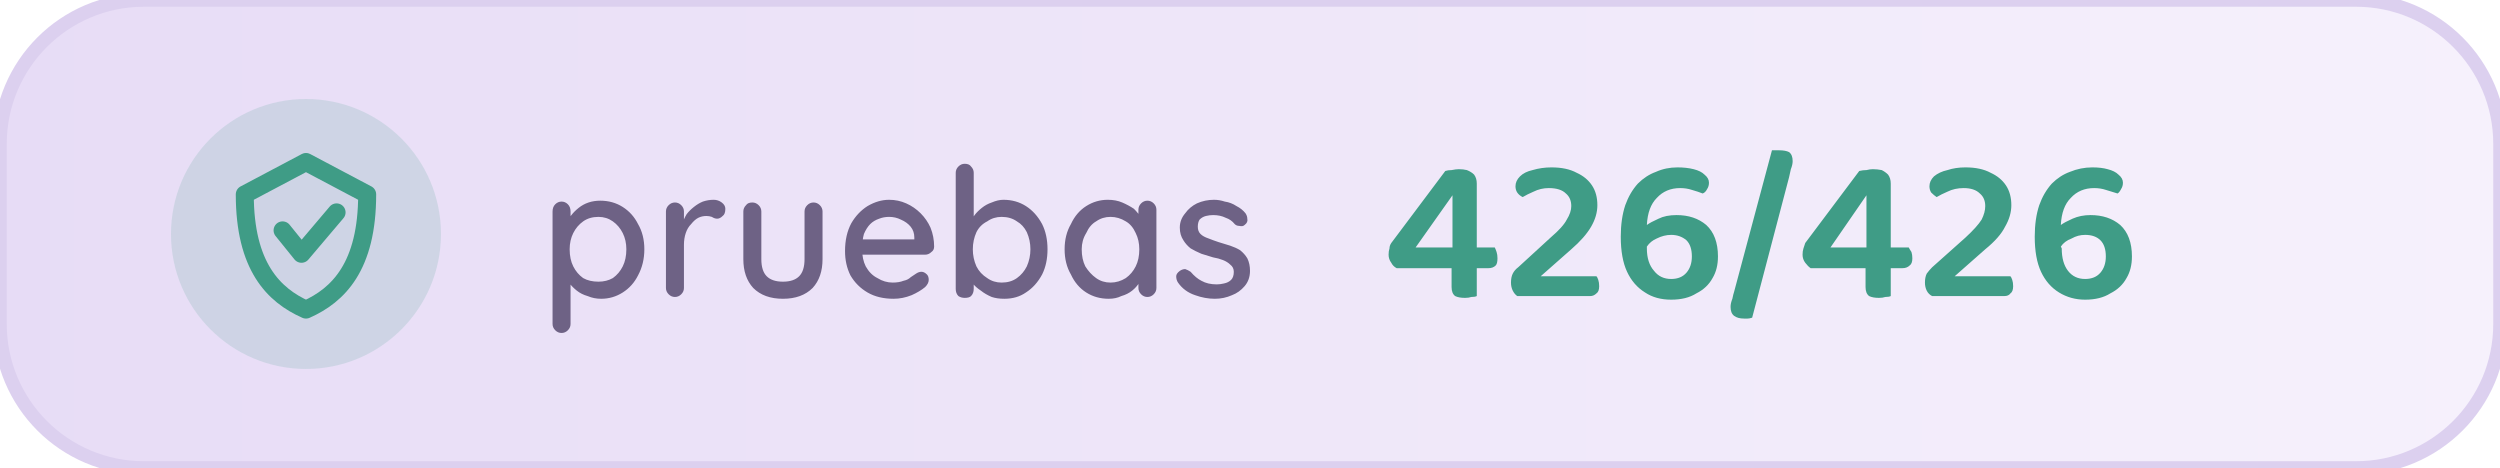
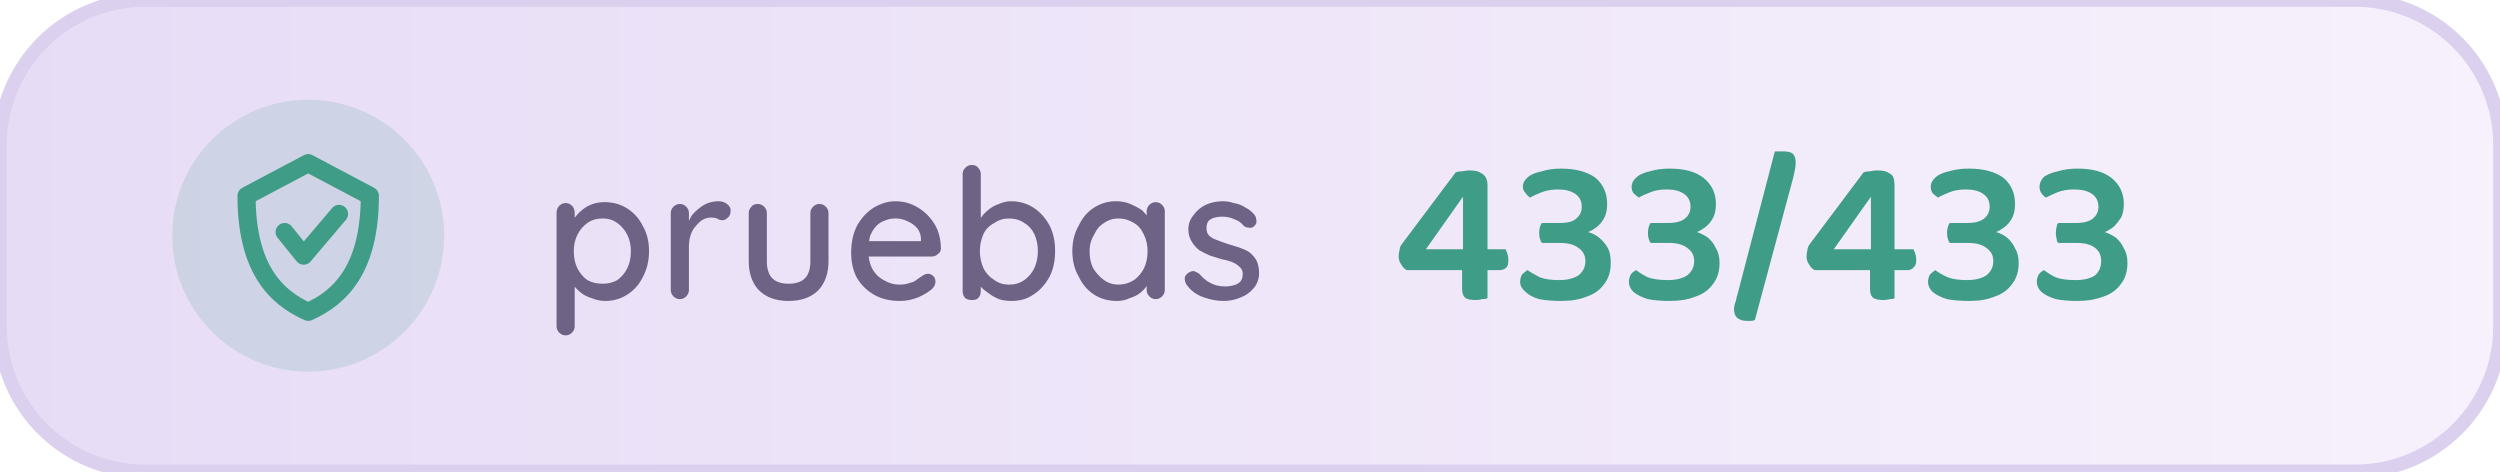
- <svg xmlns="http://www.w3.org/2000/svg" viewBox="0 0 277.8 52" width="277.8" height="52" role="img" aria-label="pruebas 426/426">
+ <svg xmlns="http://www.w3.org/2000/svg" viewBox="0 0 275.8 52" width="275.8" height="52" role="img" aria-label="pruebas 433/433">
  <defs>
    <linearGradient id="gi" x1="0" y1="0" x2="1" y2="0">
      <stop offset="0" stop-color="#E7DCF6" />
      <stop offset="1" stop-color="#F6F1FC" />
    </linearGradient>
  </defs>
-   <rect x="0" y="0" width="277.8" height="52" rx="16" ry="16" fill="url(#gi)" stroke="#DCD0EF" stroke-width="1.5" />
+   <rect x="0" y="0" width="275.8" height="52" rx="16" ry="16" fill="url(#gi)" stroke="#DCD0EF" stroke-width="1.5" />
  <circle cx="34" cy="26" r="15" fill="#3F9C86" opacity="0.16" />
  <g fill="none" stroke="#3F9C86" stroke-width="2" stroke-linecap="round" stroke-linejoin="round">
    <path d="M 34 18 L 40.8 21.6 C 40.8 29.6 37.6 32.8 34 34.4 C 30.4 32.8 27.2 29.6 27.2 21.6 Z" />
    <path d="M 31.4 25.6 L 33.5 28.2 L 37.4 23.6" />
  </g>
  <path d="M66.7 22.3Q68.1 22.3 69.2 23Q70.3 23.7 70.9 24.9Q71.6 26.1 71.6 27.7Q71.6 29.3 70.9 30.6Q70.3 31.8 69.2 32.5Q68.1 33.2 66.8 33.2Q66 33.2 65.3 32.9Q64.6 32.7 64.1 32.3Q63.6 31.9 63.3 31.5Q62.9 31 62.9 30.7L63.4 30.4V36Q63.4 36.4 63.1 36.7Q62.8 37 62.4 37Q62 37 61.7 36.7Q61.4 36.4 61.4 36V23.5Q61.4 23 61.7 22.7Q62 22.4 62.4 22.4Q62.8 22.4 63.1 22.7Q63.4 23 63.4 23.5V24.8L63.1 24.7Q63.1 24.3 63.5 23.9Q63.8 23.5 64.3 23.1Q64.8 22.7 65.4 22.5Q66 22.3 66.7 22.3ZM66.5 24.1Q65.5 24.1 64.8 24.6Q64.1 25.1 63.7 25.9Q63.3 26.7 63.3 27.7Q63.3 28.8 63.7 29.6Q64.1 30.4 64.8 30.9Q65.5 31.3 66.5 31.3Q67.4 31.3 68.1 30.9Q68.8 30.4 69.2 29.6Q69.6 28.8 69.6 27.7Q69.6 26.7 69.2 25.9Q68.8 25.1 68.1 24.6Q67.4 24.1 66.5 24.1Z M75 33Q74.6 33 74.3 32.7Q74 32.4 74 32V23.5Q74 23.1 74.3 22.8Q74.6 22.5 75 22.5Q75.4 22.5 75.7 22.8Q76 23.1 76 23.5V25.8L75.8 24.9Q76 24.3 76.3 23.8Q76.6 23.4 77.1 23Q77.6 22.6 78.1 22.4Q78.7 22.2 79.3 22.2Q79.8 22.2 80.2 22.5Q80.6 22.8 80.6 23.2Q80.6 23.8 80.3 24Q80 24.3 79.7 24.3Q79.4 24.3 79.1 24.1Q78.8 24 78.5 24Q78 24 77.6 24.2Q77.2 24.4 76.8 24.9Q76.4 25.3 76.2 25.9Q76 26.5 76 27.2V32Q76 32.4 75.7 32.7Q75.4 33 75 33Z M90.4 22.5Q90.8 22.5 91.1 22.8Q91.4 23.1 91.4 23.5V28.8Q91.4 30.8 90.3 32Q89.1 33.2 87 33.2Q84.9 33.2 83.7 32Q82.6 30.8 82.6 28.8V23.5Q82.6 23.1 82.9 22.8Q83.1 22.5 83.6 22.5Q84 22.5 84.3 22.8Q84.6 23.1 84.6 23.5V28.8Q84.6 30.1 85.2 30.7Q85.8 31.3 87 31.3Q88.2 31.3 88.8 30.7Q89.4 30.1 89.4 28.8V23.5Q89.4 23.1 89.7 22.8Q90 22.5 90.4 22.5Z M99.3 33.2Q97.6 33.2 96.4 32.5Q95.2 31.8 94.5 30.6Q93.9 29.4 93.9 27.9Q93.9 26.1 94.6 24.8Q95.3 23.6 96.4 22.9Q97.6 22.2 98.8 22.2Q99.8 22.2 100.7 22.6Q101.6 23 102.3 23.7Q103 24.4 103.4 25.3Q103.8 26.3 103.8 27.4Q103.8 27.8 103.5 28Q103.2 28.3 102.8 28.3H95L94.5 26.6H102L101.6 26.9V26.4Q101.6 25.7 101.2 25.2Q100.8 24.7 100.1 24.4Q99.5 24.1 98.8 24.1Q98.2 24.1 97.7 24.3Q97.1 24.5 96.7 24.9Q96.3 25.3 96 26Q95.8 26.7 95.8 27.7Q95.8 28.8 96.2 29.6Q96.7 30.5 97.5 30.9Q98.3 31.4 99.2 31.4Q99.9 31.4 100.4 31.2Q100.9 31.1 101.2 30.8Q101.5 30.6 101.8 30.4Q102.1 30.2 102.4 30.2Q102.7 30.2 103 30.5Q103.2 30.7 103.2 31.1Q103.2 31.5 102.8 31.9Q102.2 32.4 101.3 32.8Q100.3 33.2 99.3 33.2Z M111.5 22.2Q112.9 22.2 114 22.9Q115.1 23.6 115.8 24.9Q116.4 26.1 116.4 27.7Q116.4 29.3 115.8 30.5Q115.1 31.8 114 32.5Q113 33.2 111.6 33.2Q110.8 33.2 110.2 33Q109.5 32.7 109 32.3Q108.4 31.9 108.1 31.5Q107.8 31 107.7 30.7L108.2 30.4V32.1Q108.2 32.6 107.9 32.9Q107.7 33.1 107.2 33.1Q106.8 33.1 106.5 32.9Q106.2 32.6 106.2 32.1V19.2Q106.2 18.8 106.5 18.5Q106.8 18.2 107.2 18.2Q107.7 18.2 107.9 18.5Q108.2 18.8 108.2 19.2V24.8L107.9 24.7Q108 24.3 108.3 23.9Q108.6 23.5 109.1 23.1Q109.6 22.7 110.2 22.5Q110.9 22.2 111.5 22.2ZM111.3 24.1Q110.4 24.1 109.7 24.6Q108.9 25 108.5 25.8Q108.1 26.7 108.1 27.7Q108.1 28.7 108.5 29.6Q108.9 30.4 109.7 30.9Q110.4 31.4 111.3 31.4Q112.3 31.4 113 30.9Q113.7 30.4 114.1 29.6Q114.5 28.7 114.5 27.7Q114.5 26.7 114.1 25.8Q113.7 25 113 24.6Q112.3 24.1 111.3 24.1Z M127.5 22.3Q127.9 22.3 128.2 22.6Q128.5 22.9 128.5 23.3V32Q128.5 32.4 128.2 32.7Q127.9 33 127.5 33Q127.1 33 126.8 32.7Q126.5 32.4 126.5 32V30.5L126.9 30.6Q126.9 31 126.6 31.4Q126.3 31.9 125.8 32.3Q125.3 32.7 124.6 32.9Q124 33.2 123.2 33.2Q121.8 33.2 120.7 32.5Q119.6 31.8 119 30.5Q118.3 29.3 118.3 27.7Q118.3 26.1 119 24.9Q119.6 23.6 120.7 22.9Q121.8 22.2 123.1 22.2Q124 22.2 124.7 22.5Q125.4 22.8 126 23.2Q126.5 23.7 126.8 24.2Q127.1 24.7 127.1 25.1L126.5 25.2V23.3Q126.5 22.9 126.8 22.6Q127.1 22.3 127.5 22.3ZM123.4 31.4Q124.3 31.4 125.1 30.9Q125.8 30.4 126.2 29.6Q126.6 28.8 126.6 27.7Q126.6 26.7 126.2 25.9Q125.8 25 125.1 24.6Q124.3 24.1 123.4 24.1Q122.5 24.1 121.8 24.6Q121.1 25 120.7 25.9Q120.2 26.7 120.2 27.7Q120.2 28.8 120.6 29.6Q121.1 30.4 121.8 30.9Q122.5 31.4 123.4 31.4Z M130.9 31.4Q130.7 31.1 130.7 30.7Q130.7 30.4 131.1 30.1Q131.4 29.9 131.7 29.9Q132 30 132.3 30.2Q132.9 30.9 133.5 31.2Q134.2 31.6 135.2 31.6Q135.6 31.6 136 31.5Q136.5 31.4 136.8 31.1Q137.1 30.8 137.1 30.2Q137.1 29.7 136.7 29.4Q136.4 29.1 135.9 28.9Q135.4 28.7 134.8 28.6Q134.1 28.4 133.5 28.2Q132.8 27.9 132.3 27.6Q131.8 27.2 131.5 26.7Q131.1 26.1 131.1 25.3Q131.1 24.4 131.7 23.7Q132.2 23 133 22.6Q133.9 22.2 134.9 22.2Q135.5 22.2 136.1 22.4Q136.8 22.5 137.4 22.9Q138 23.2 138.4 23.7Q138.6 24 138.6 24.3Q138.7 24.7 138.3 25Q138.1 25.2 137.7 25.1Q137.4 25.1 137.2 24.9Q136.8 24.4 136.2 24.2Q135.6 23.9 134.8 23.9Q134.4 23.9 134 24Q133.6 24.1 133.3 24.4Q133.1 24.7 133.1 25.2Q133.1 25.7 133.4 26Q133.7 26.3 134.3 26.5Q134.8 26.7 135.4 26.9Q136.1 27.1 136.7 27.3Q137.3 27.5 137.8 27.8Q138.3 28.2 138.6 28.7Q138.9 29.3 138.9 30.1Q138.9 31.1 138.3 31.8Q137.7 32.5 136.9 32.8Q136 33.2 135 33.2Q133.9 33.2 132.8 32.8Q131.6 32.4 130.9 31.4Z" fill="#6E6285" />
-   <path d="M154.6 27 160.6 19Q160.9 18.9 161.3 18.9Q161.8 18.8 162.1 18.8Q162.6 18.8 163 18.9Q163.5 19.1 163.8 19.4Q164.1 19.8 164.1 20.4V27.5H166.1Q166.2 27.7 166.3 28Q166.4 28.3 166.4 28.7Q166.4 29.3 166.2 29.5Q165.9 29.8 165.4 29.8H164.1V32.9Q163.9 33 163.5 33Q163.2 33.1 162.8 33.1Q162.1 33.1 161.7 32.9Q161.3 32.6 161.3 31.9V29.8H155.2Q154.8 29.6 154.6 29.2Q154.3 28.8 154.3 28.3Q154.3 27.9 154.4 27.6Q154.4 27.3 154.6 27ZM161.4 27.5 161.4 21.7H161.4L157.3 27.5Z M168.4 20.7Q168.4 20.1 168.9 19.6Q169.4 19.1 170.3 18.9Q171.3 18.6 172.4 18.6Q174.1 18.6 175.2 19.2Q176.3 19.7 176.9 20.6Q177.5 21.5 177.5 22.8Q177.5 24 176.8 25.2Q176.1 26.4 174.6 27.7L171.2 30.7H177.4Q177.5 30.8 177.6 31.1Q177.7 31.4 177.7 31.8Q177.7 32.4 177.4 32.6Q177.1 32.9 176.7 32.9H168.6Q168.3 32.7 168.1 32.3Q167.9 31.9 167.9 31.4Q167.9 30.8 168.1 30.4Q168.3 30 168.7 29.7L172.3 26.4Q173.7 25.2 174.1 24.4Q174.6 23.6 174.6 22.9Q174.6 22 174 21.5Q173.4 20.9 172.1 20.9Q171.2 20.9 170.4 21.3Q169.7 21.6 169.2 21.9Q168.8 21.7 168.6 21.4Q168.4 21.1 168.4 20.7Z M189.9 20.3Q189.9 20.7 189.7 21Q189.5 21.4 189.2 21.5Q188.7 21.3 188 21.1Q187.4 20.9 186.7 20.9Q185.1 20.9 184.1 22Q183.1 23 183 25Q183.4 24.7 184.3 24.3Q185.1 23.9 186.3 23.9Q188.3 23.9 189.6 25Q190.9 26.2 190.9 28.5Q190.9 29.9 190.3 30.9Q189.7 32 188.5 32.6Q187.4 33.3 185.7 33.3Q184 33.3 182.8 32.5Q181.5 31.7 180.8 30.2Q180.1 28.7 180.1 26.3Q180.1 24.3 180.6 22.8Q181.1 21.4 182 20.4Q182.9 19.5 184 19.1Q185.1 18.6 186.4 18.6Q187.4 18.6 188.2 18.8Q189 19 189.4 19.4Q189.9 19.8 189.9 20.3ZM185.7 31Q186.8 31 187.4 30.3Q188 29.6 188 28.5Q188 27.3 187.4 26.7Q186.7 26.1 185.7 26.1Q184.9 26.1 184.1 26.5Q183.4 26.8 183 27.4L183 27.6Q183 29.2 183.8 30.1Q184.5 31 185.7 31Z M198.8 19.7 194.7 35.3Q194.4 35.4 194.2 35.4Q194 35.4 193.8 35.4Q193.1 35.4 192.7 35.1Q192.3 34.8 192.3 34.1Q192.3 33.7 192.5 33.2Q192.6 32.7 192.7 32.4L196.9 16.7Q197.1 16.7 197.3 16.7Q197.5 16.7 197.7 16.7Q198.4 16.7 198.8 16.9Q199.2 17.2 199.2 17.9Q199.2 18.3 199 18.8Q198.9 19.2 198.8 19.7Z M200.6 27 206.6 19Q207 18.9 207.4 18.9Q207.8 18.8 208.1 18.8Q208.6 18.8 209.1 18.9Q209.5 19.1 209.8 19.4Q210.1 19.8 210.1 20.4V27.5H212.1Q212.2 27.7 212.4 28Q212.5 28.3 212.5 28.7Q212.5 29.3 212.2 29.5Q211.9 29.8 211.4 29.8H210.1V32.9Q209.9 33 209.5 33Q209.2 33.1 208.8 33.1Q208.1 33.1 207.7 32.9Q207.3 32.6 207.3 31.9V29.8H201.2Q200.9 29.6 200.6 29.2Q200.3 28.8 200.3 28.3Q200.3 27.9 200.4 27.6Q200.5 27.3 200.6 27ZM207.4 27.5 207.4 21.7H207.4L203.4 27.5Z M214.4 20.7Q214.4 20.1 214.9 19.6Q215.5 19.1 216.4 18.9Q217.3 18.6 218.4 18.6Q220.1 18.6 221.2 19.2Q222.3 19.7 222.9 20.6Q223.5 21.5 223.5 22.8Q223.5 24 222.8 25.2Q222.2 26.4 220.6 27.7L217.2 30.7H223.4Q223.5 30.8 223.6 31.1Q223.7 31.4 223.7 31.8Q223.7 32.4 223.4 32.6Q223.2 32.9 222.7 32.9H214.7Q214.3 32.7 214.1 32.3Q213.9 31.9 213.9 31.4Q213.9 30.8 214.1 30.4Q214.4 30 214.7 29.7L218.4 26.4Q219.7 25.2 220.2 24.4Q220.6 23.6 220.6 22.9Q220.6 22 220 21.5Q219.4 20.9 218.2 20.9Q217.2 20.9 216.4 21.3Q215.7 21.6 215.2 21.9Q214.9 21.7 214.6 21.4Q214.4 21.1 214.4 20.7Z M235.9 20.3Q235.9 20.7 235.7 21Q235.5 21.4 235.3 21.5Q234.7 21.3 234 21.1Q233.4 20.9 232.7 20.9Q231.1 20.9 230.1 22Q229.1 23 229 25Q229.4 24.7 230.3 24.3Q231.2 23.9 232.3 23.9Q234.3 23.9 235.6 25Q236.9 26.2 236.9 28.5Q236.9 29.9 236.3 30.9Q235.7 32 234.5 32.6Q233.4 33.3 231.7 33.3Q230.1 33.3 228.8 32.5Q227.5 31.7 226.8 30.2Q226.1 28.7 226.1 26.3Q226.1 24.3 226.6 22.8Q227.1 21.4 228 20.4Q228.9 19.5 230 19.1Q231.2 18.6 232.5 18.6Q233.5 18.6 234.2 18.8Q235 19 235.4 19.4Q235.9 19.8 235.9 20.3ZM231.7 31Q232.8 31 233.4 30.3Q234 29.6 234 28.5Q234 27.3 233.4 26.7Q232.8 26.1 231.7 26.1Q230.9 26.1 230.2 26.5Q229.4 26.8 229 27.4L229.1 27.6Q229.1 29.2 229.8 30.1Q230.5 31 231.7 31Z" fill="#3F9C86" />
+   <path d="M154.6 27 160.6 19Q160.9 18.9 161.3 18.9Q161.8 18.8 162.1 18.8Q162.6 18.8 163 18.9Q163.5 19.1 163.8 19.4Q164.1 19.8 164.1 20.4V27.5H166.1Q166.2 27.7 166.3 28Q166.4 28.3 166.4 28.7Q166.4 29.3 166.2 29.5Q165.9 29.8 165.4 29.8H164.1V32.9Q163.9 33 163.5 33Q163.2 33.1 162.8 33.1Q162.1 33.1 161.7 32.9Q161.3 32.6 161.3 31.9V29.8H155.2Q154.8 29.6 154.6 29.2Q154.3 28.8 154.3 28.3Q154.3 27.9 154.4 27.6Q154.4 27.3 154.6 27ZM161.4 27.5 161.4 21.7H161.4L157.3 27.5Z M172.2 18.6Q174.6 18.6 176 19.6Q177.3 20.7 177.3 22.5Q177.3 23.4 177 24Q176.7 24.6 176.2 25Q175.7 25.4 175.2 25.6Q175.9 25.8 176.4 26.2Q177 26.7 177.4 27.4Q177.7 28 177.7 29Q177.7 30.4 177 31.3Q176.3 32.3 175.1 32.7Q173.9 33.2 172.3 33.2Q170.8 33.2 169.8 33Q168.8 32.7 168.3 32.2Q167.7 31.7 167.7 31.1Q167.7 30.7 167.9 30.3Q168.2 30 168.5 29.8Q169.1 30.2 169.9 30.6Q170.7 30.9 172 30.9Q173.3 30.9 174.1 30.4Q174.9 29.8 174.9 28.8Q174.9 27.9 174.2 27.4Q173.5 26.8 172.1 26.8H170.1Q170 26.7 169.9 26.4Q169.8 26.1 169.8 25.7Q169.8 25.3 169.9 25Q170 24.7 170.1 24.6H172.1Q173.4 24.6 173.9 24.1Q174.5 23.6 174.5 22.8Q174.5 21.9 173.8 21.4Q173.1 20.9 171.9 20.9Q170.9 20.9 170.1 21.2Q169.3 21.5 168.8 21.8Q168.5 21.6 168.3 21.3Q168 21 168 20.6Q168 20 168.6 19.5Q169.1 19.1 170.1 18.9Q171 18.6 172.2 18.6Z M184.2 18.6Q186.6 18.6 187.9 19.6Q189.3 20.7 189.3 22.5Q189.3 23.4 189 24Q188.7 24.6 188.2 25Q187.7 25.4 187.2 25.6Q187.8 25.8 188.4 26.2Q189 26.7 189.3 27.4Q189.7 28 189.7 29Q189.7 30.4 189 31.3Q188.3 32.3 187.1 32.7Q185.9 33.2 184.2 33.2Q182.8 33.2 181.8 33Q180.8 32.7 180.2 32.2Q179.7 31.7 179.7 31.1Q179.7 30.7 179.9 30.3Q180.1 30 180.5 29.8Q181 30.2 181.8 30.6Q182.7 30.9 184 30.9Q185.3 30.9 186.1 30.4Q186.9 29.8 186.9 28.8Q186.9 27.9 186.2 27.4Q185.5 26.8 184.1 26.8H182.1Q182 26.7 181.9 26.4Q181.8 26.1 181.8 25.7Q181.8 25.3 181.9 25Q182 24.7 182.1 24.6H184Q185.3 24.6 185.9 24.1Q186.5 23.6 186.5 22.8Q186.5 21.9 185.8 21.4Q185.1 20.9 183.9 20.9Q182.8 20.9 182.1 21.2Q181.3 21.5 180.8 21.8Q180.5 21.6 180.2 21.3Q180 21 180 20.6Q180 20 180.6 19.5Q181.1 19.1 182 18.9Q183 18.6 184.2 18.6Z M197.8 19.7 193.6 35.3Q193.4 35.4 193.2 35.4Q193 35.4 192.7 35.4Q192.1 35.4 191.7 35.1Q191.3 34.8 191.3 34.1Q191.3 33.7 191.5 33.2Q191.6 32.7 191.7 32.4L195.8 16.7Q196.1 16.7 196.3 16.7Q196.5 16.7 196.7 16.7Q197.4 16.7 197.7 16.9Q198.1 17.2 198.1 17.9Q198.1 18.3 198 18.8Q197.9 19.2 197.8 19.7Z M199.6 27 205.6 19Q205.9 18.9 206.3 18.9Q206.7 18.8 207.1 18.8Q207.6 18.8 208 18.9Q208.5 19.1 208.8 19.4Q209 19.8 209 20.4V27.5H211.1Q211.2 27.7 211.3 28Q211.4 28.3 211.4 28.7Q211.4 29.3 211.1 29.5Q210.9 29.8 210.4 29.8H209V32.9Q208.9 33 208.5 33Q208.1 33.1 207.8 33.1Q207.1 33.1 206.7 32.9Q206.3 32.6 206.3 31.9V29.8H200.2Q199.8 29.6 199.6 29.2Q199.3 28.8 199.3 28.3Q199.3 27.9 199.4 27.6Q199.4 27.3 199.6 27ZM206.4 27.5 206.4 21.7H206.4L202.3 27.5Z M217.2 18.6Q219.6 18.6 221 19.6Q222.3 20.7 222.3 22.5Q222.3 23.4 222 24Q221.7 24.6 221.2 25Q220.7 25.4 220.2 25.6Q220.9 25.8 221.4 26.2Q222 26.7 222.3 27.4Q222.7 28 222.7 29Q222.7 30.4 222 31.3Q221.3 32.3 220.1 32.7Q218.9 33.2 217.3 33.2Q215.8 33.2 214.8 33Q213.8 32.7 213.2 32.2Q212.7 31.7 212.7 31.1Q212.7 30.7 212.9 30.3Q213.2 30 213.5 29.8Q214 30.2 214.9 30.6Q215.7 30.9 217 30.9Q218.3 30.9 219.1 30.4Q219.9 29.8 219.9 28.8Q219.9 27.9 219.2 27.4Q218.5 26.8 217.1 26.8H215.1Q215 26.7 214.9 26.4Q214.8 26.1 214.8 25.7Q214.8 25.3 214.9 25Q215 24.7 215.1 24.6H217Q218.3 24.6 218.9 24.1Q219.5 23.6 219.5 22.8Q219.5 21.9 218.8 21.4Q218.1 20.9 216.9 20.9Q215.8 20.9 215.1 21.2Q214.3 21.5 213.8 21.8Q213.5 21.6 213.2 21.3Q213 21 213 20.6Q213 20 213.6 19.5Q214.1 19.1 215 18.9Q216 18.6 217.2 18.6Z M229.2 18.6Q231.6 18.6 232.9 19.6Q234.3 20.7 234.3 22.5Q234.3 23.4 234 24Q233.6 24.6 233.2 25Q232.7 25.4 232.2 25.6Q232.8 25.8 233.4 26.2Q234 26.7 234.3 27.4Q234.7 28 234.7 29Q234.7 30.4 234 31.3Q233.3 32.3 232.1 32.7Q230.8 33.2 229.2 33.2Q227.8 33.2 226.8 33Q225.8 32.7 225.2 32.2Q224.7 31.7 224.7 31.1Q224.7 30.7 224.9 30.3Q225.1 30 225.5 29.8Q226 30.2 226.8 30.6Q227.6 30.9 229 30.9Q230.3 30.9 231.1 30.4Q231.8 29.8 231.8 28.8Q231.8 27.9 231.2 27.4Q230.5 26.8 229.1 26.8H227.1Q226.9 26.7 226.9 26.4Q226.8 26.1 226.8 25.7Q226.8 25.3 226.9 25Q226.9 24.7 227.1 24.6H229Q230.3 24.6 230.9 24.1Q231.5 23.6 231.5 22.8Q231.5 21.9 230.8 21.4Q230.1 20.9 228.8 20.9Q227.8 20.9 227 21.2Q226.3 21.5 225.7 21.8Q225.4 21.6 225.2 21.3Q225 21 225 20.6Q225 20 225.5 19.5Q226.1 19.1 227 18.9Q228 18.6 229.2 18.6Z" fill="#3F9C86" />
</svg>
